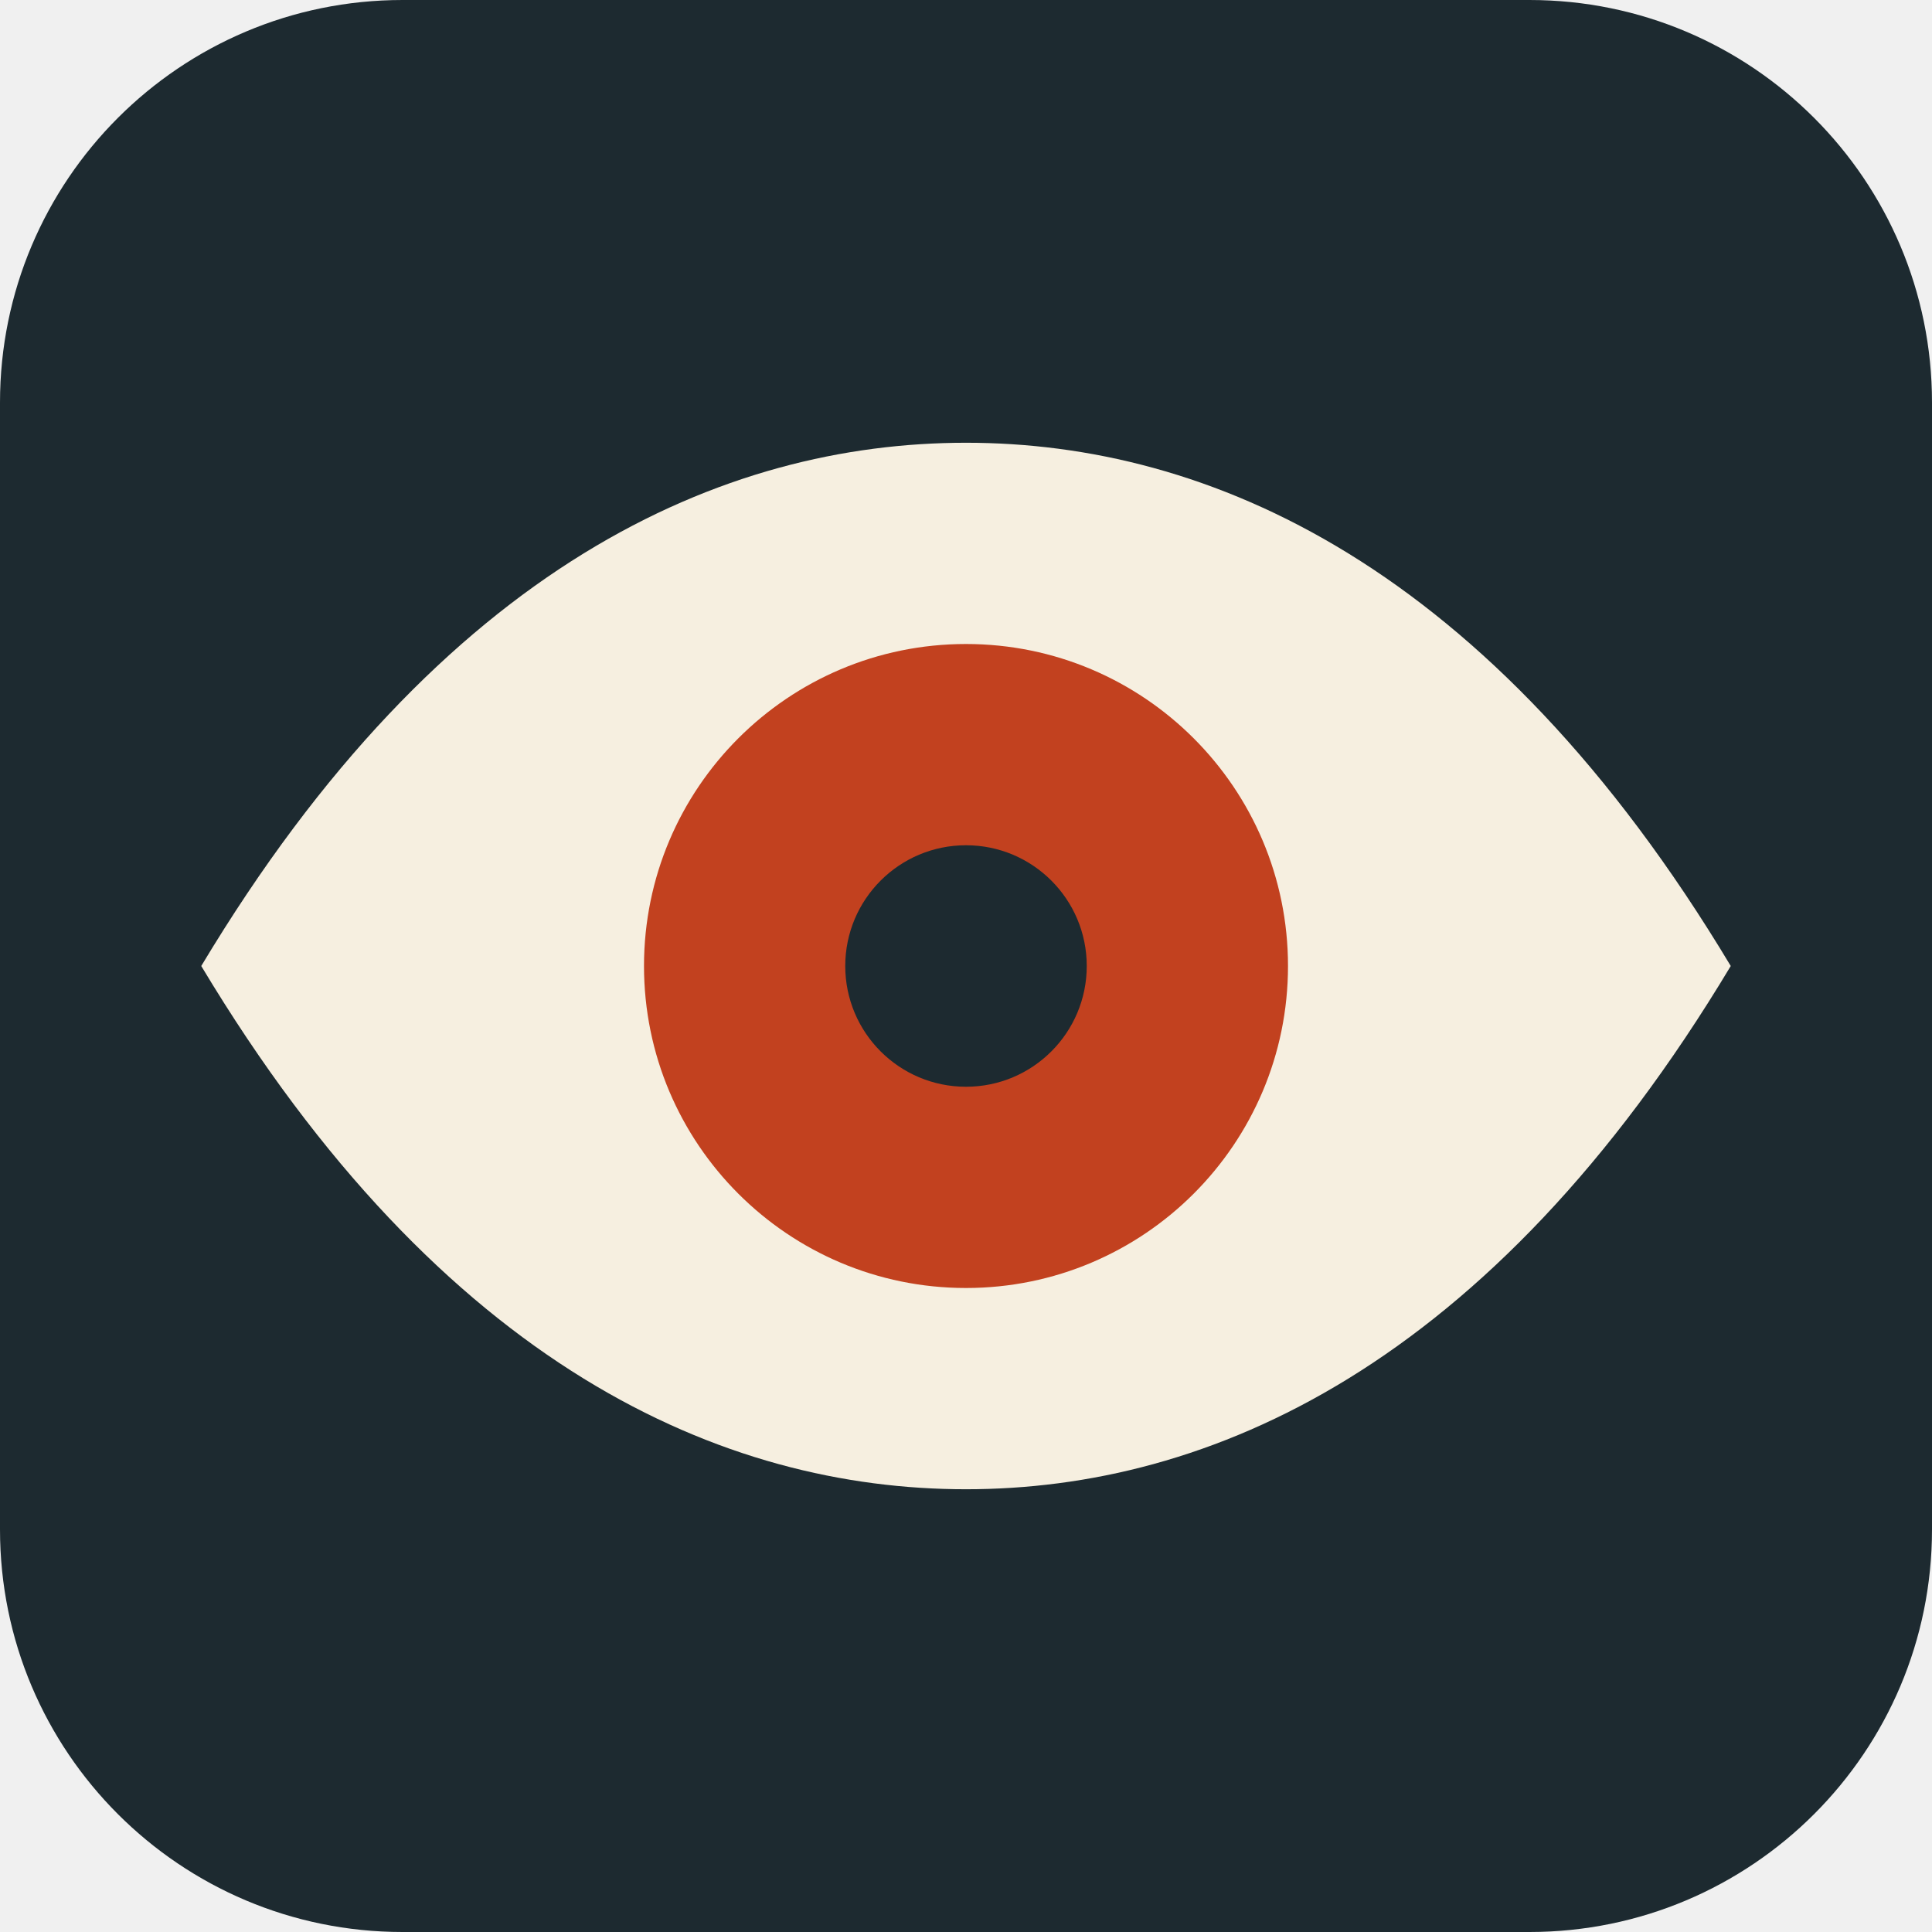
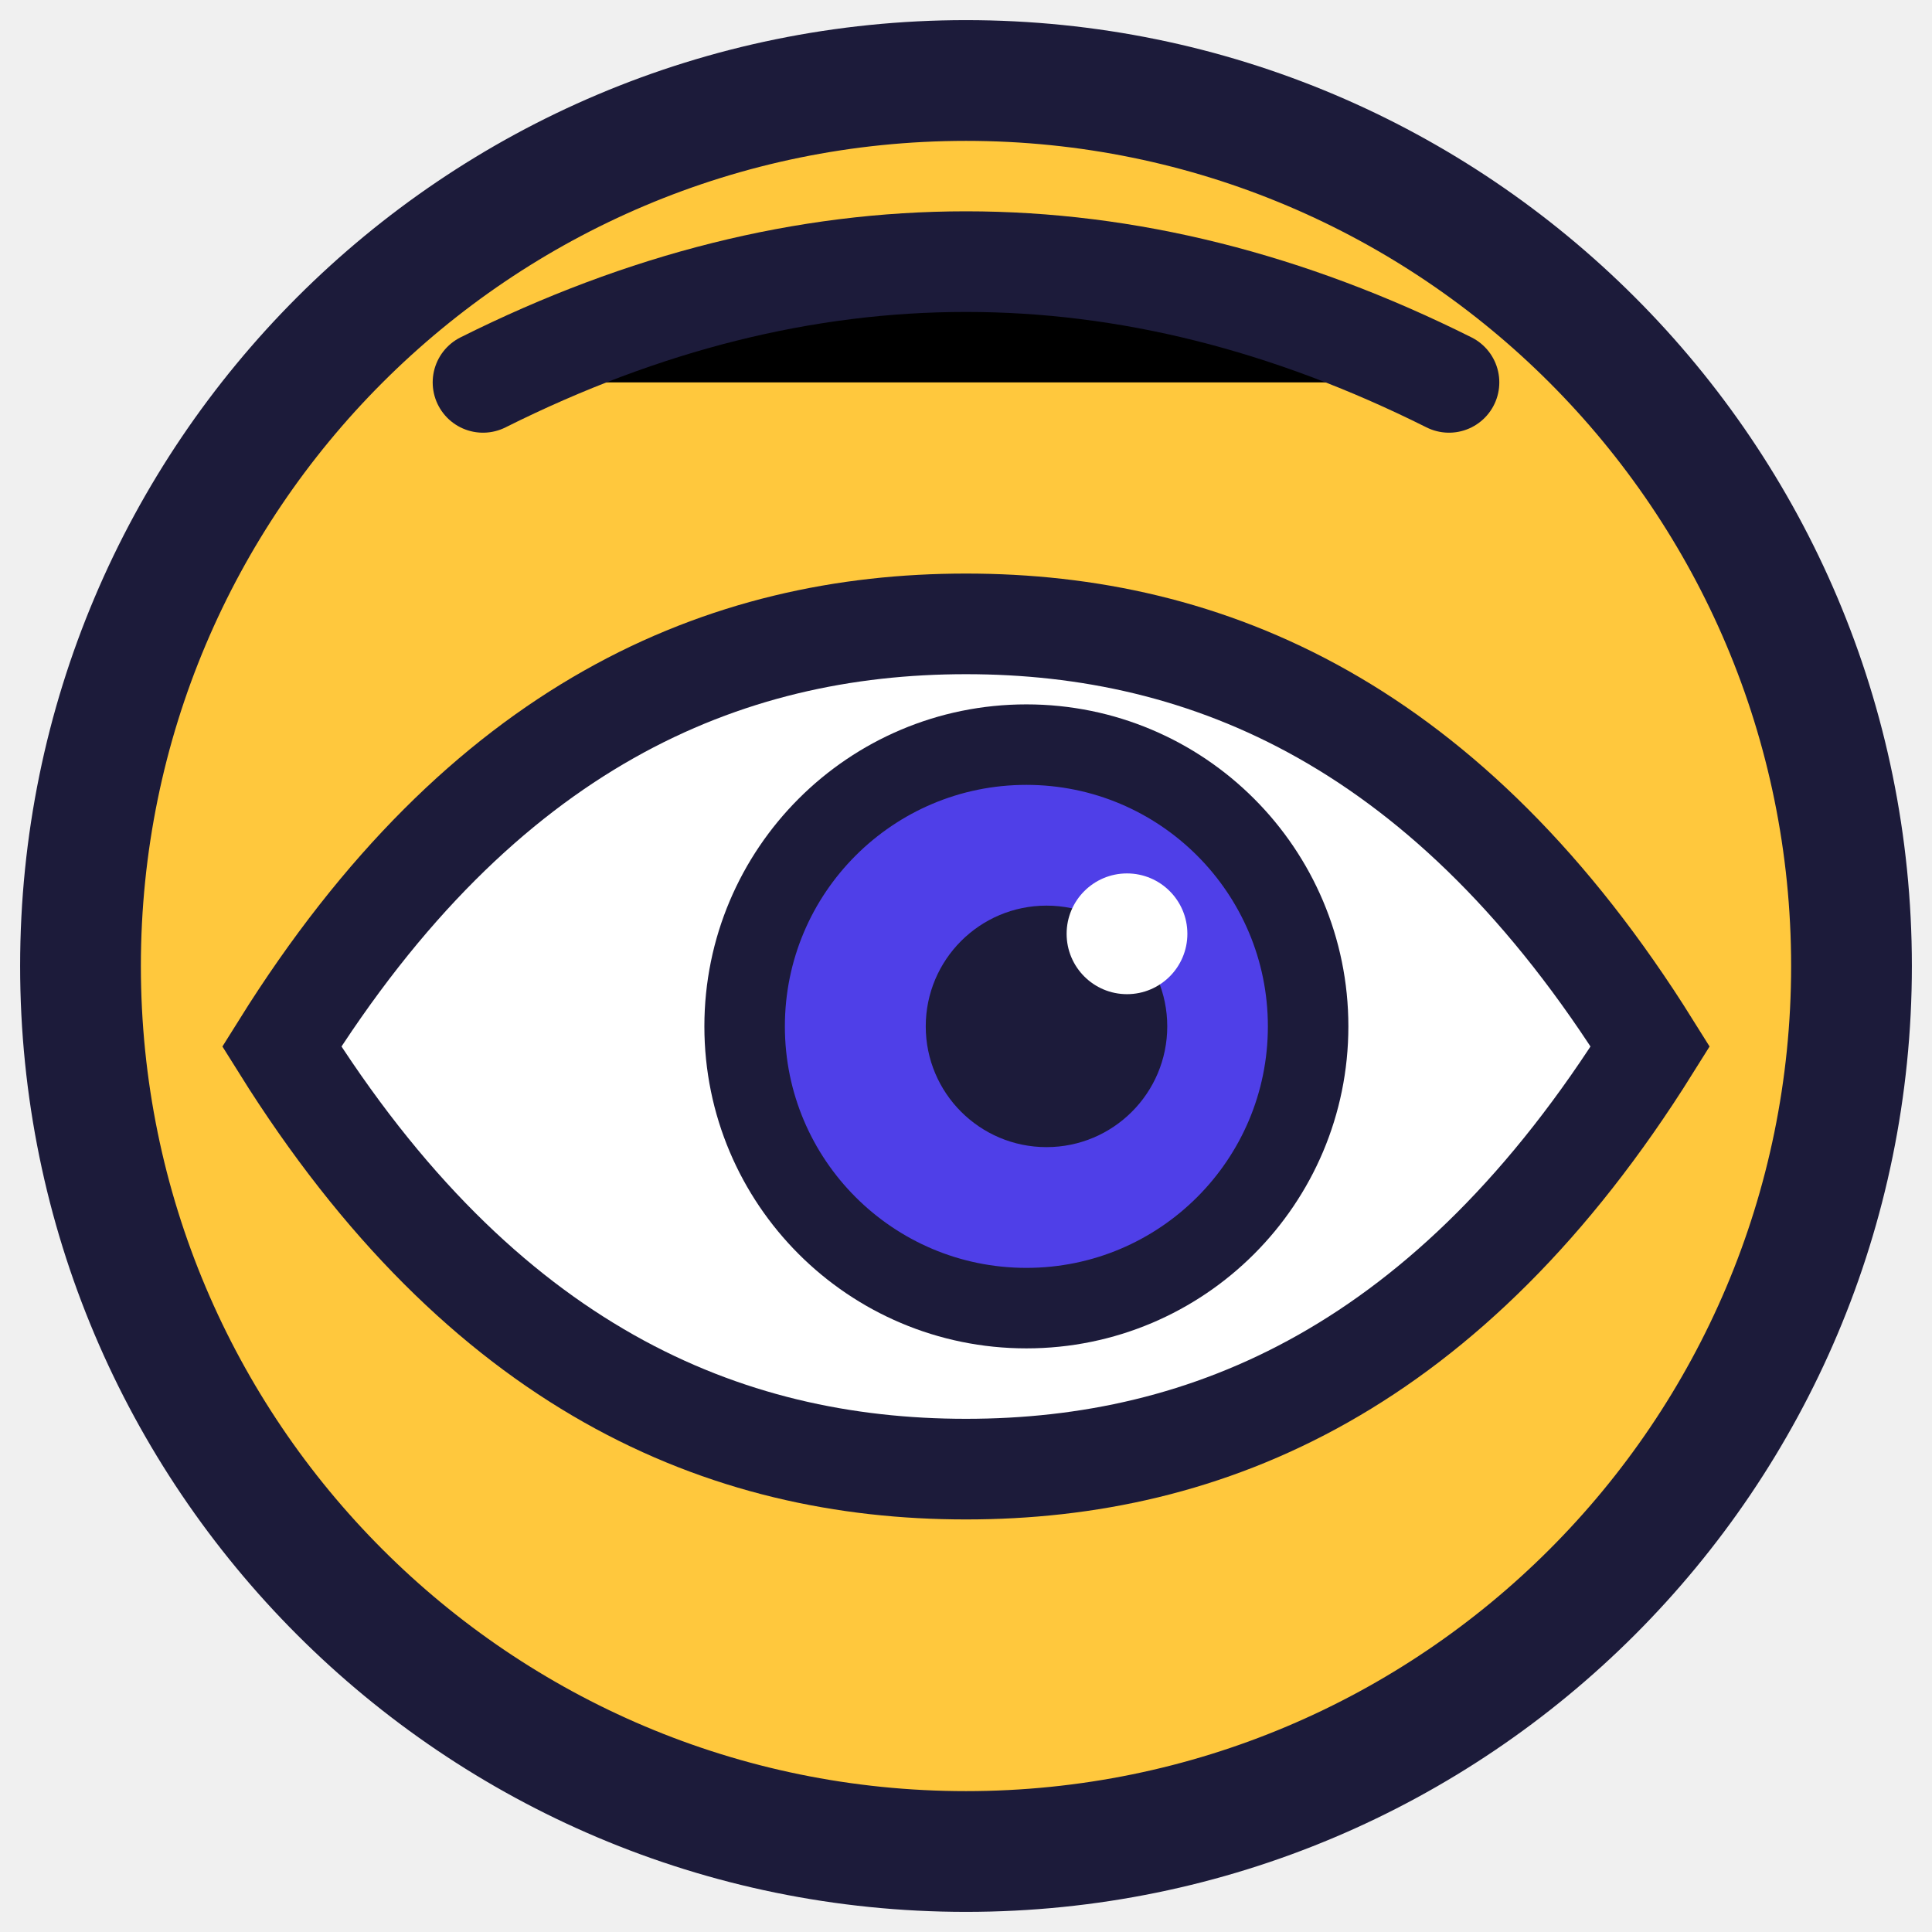
<svg xmlns="http://www.w3.org/2000/svg" viewBox="0 0 48 48">
-   <rect width="48" height="48" rx="10" fill="#1d2a30" />
-   <path d="M5 24C11 14 18 11 24 11s13 3 19 13c-6 10-13 13-19 13S11 34 5 24Z" fill="#f6efe0" />
-   <circle cx="24" cy="24" r="8" fill="#c2411f" />
-   <circle cx="24" cy="24" r="3" fill="#1d2a30" />
+   <circle cx="24" cy="24" r="22" fill="#ffc83d" stroke="#1c1b3a" stroke-width="3" />
+   <path d="M7 26C12 18 18 15.500 24 15.500S36 18 41 26C36 34 30 36.500 24 36.500S12 34 7 26Z" fill="#fff" stroke="#1c1b3a" stroke-width="2.500" />
+   <circle cx="25.500" cy="25.500" r="7" fill="#4f3fe8" stroke="#1c1b3a" stroke-width="2" />
+   <circle cx="26" cy="25.500" r="3" fill="#1c1b3a" />
+   <circle cx="28" cy="23.200" r="1.500" fill="#fff" />
+   <path d="M12 9.500Q24 3.500 36 9.500" stroke="#1c1b3a" stroke-width="2.500" stroke-linecap="round" />
</svg>
